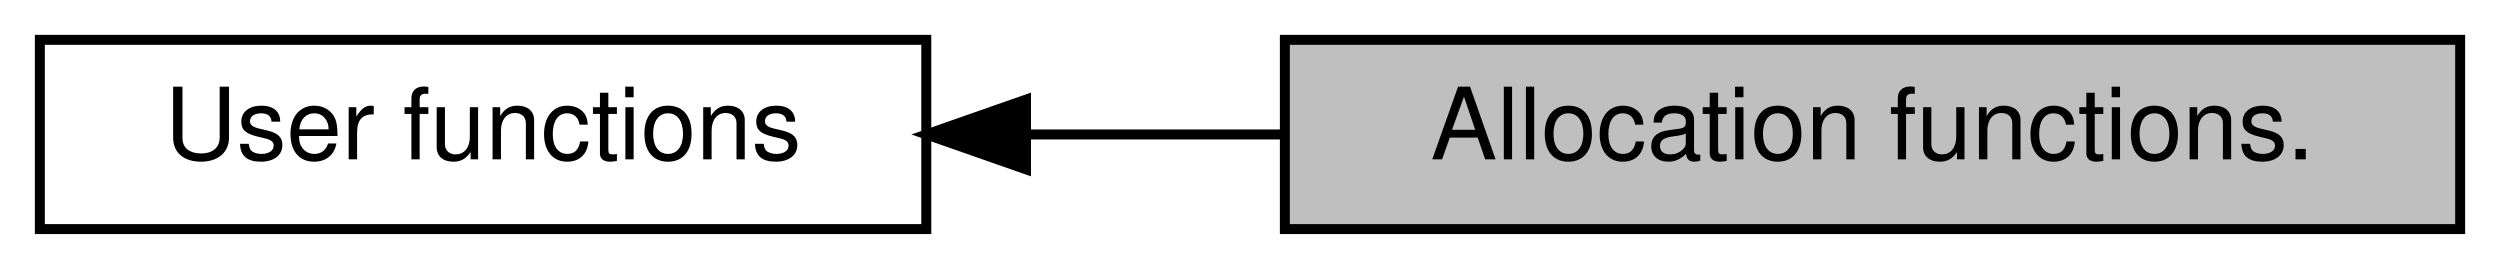
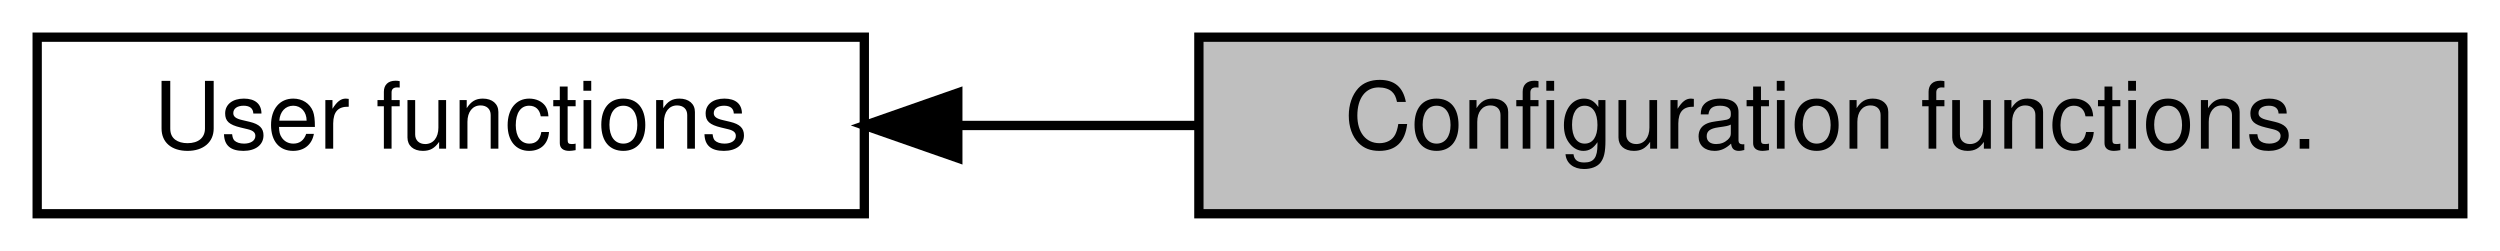
- <svg xmlns="http://www.w3.org/2000/svg" xmlns:xlink="http://www.w3.org/1999/xlink" width="251pt" height="27pt" viewBox="0.00 0.00 251.00 27.00">
+ <svg xmlns="http://www.w3.org/2000/svg" xmlns:xlink="http://www.w3.org/1999/xlink" width="269pt" height="27pt" viewBox="0.00 0.00 269.00 27.00">
  <g id="graph0" class="graph" transform="scale(1 1) rotate(0) translate(4 23)">
-     <polygon fill="white" stroke="transparent" points="-4,4 -4,-23 247,-23 247,4 -4,4" />
+     <polygon fill="white" stroke="transparent" points="-4,4 -4,-23 265,-23 265,4 -4,4" />
    <g id="node1" class="node">
      <g id="a_node1">
        <a xlink:title=" ">
-           <polygon fill="#bfbfbf" stroke="black" points="243,-19 125,-19 125,0 243,0 243,-19" />
-           <text text-anchor="middle" x="184" y="-7" font-family="Helvetica,sans-Serif" font-size="10.00">Allocation functions.</text>
+           <polygon fill="#bfbfbf" stroke="black" points="261,-19 125,-19 125,0 261,0 261,-19" />
+           <text text-anchor="middle" x="193" y="-7" font-family="Helvetica,sans-Serif" font-size="10.00">Configuration functions.</text>
        </a>
      </g>
    </g>
    <g id="node2" class="node">
      <g id="a_node2">
        <a xlink:href="a00014.html" target="_top" xlink:title=" ">
          <polygon fill="white" stroke="black" points="89,-19 0,-19 0,0 89,0 89,-19" />
          <text text-anchor="middle" x="44.5" y="-7" font-family="Helvetica,sans-Serif" font-size="10.00">User functions</text>
        </a>
      </g>
    </g>
    <g id="edge1" class="edge">
-       <path fill="none" stroke="black" d="M99.06,-9.5C107.46,-9.5 116.18,-9.5 124.69,-9.5" />
-       <polygon fill="black" stroke="black" points="99.01,-6 89.01,-9.5 99.01,-13 99.01,-6" />
+       <path fill="none" stroke="black" d="M99.31,-9.5C107.58,-9.5 116.21,-9.5 124.73,-9.5" />
+       <polygon fill="black" stroke="black" points="99.06,-6 89.06,-9.5 99.06,-13 99.06,-6" />
    </g>
  </g>
</svg>
